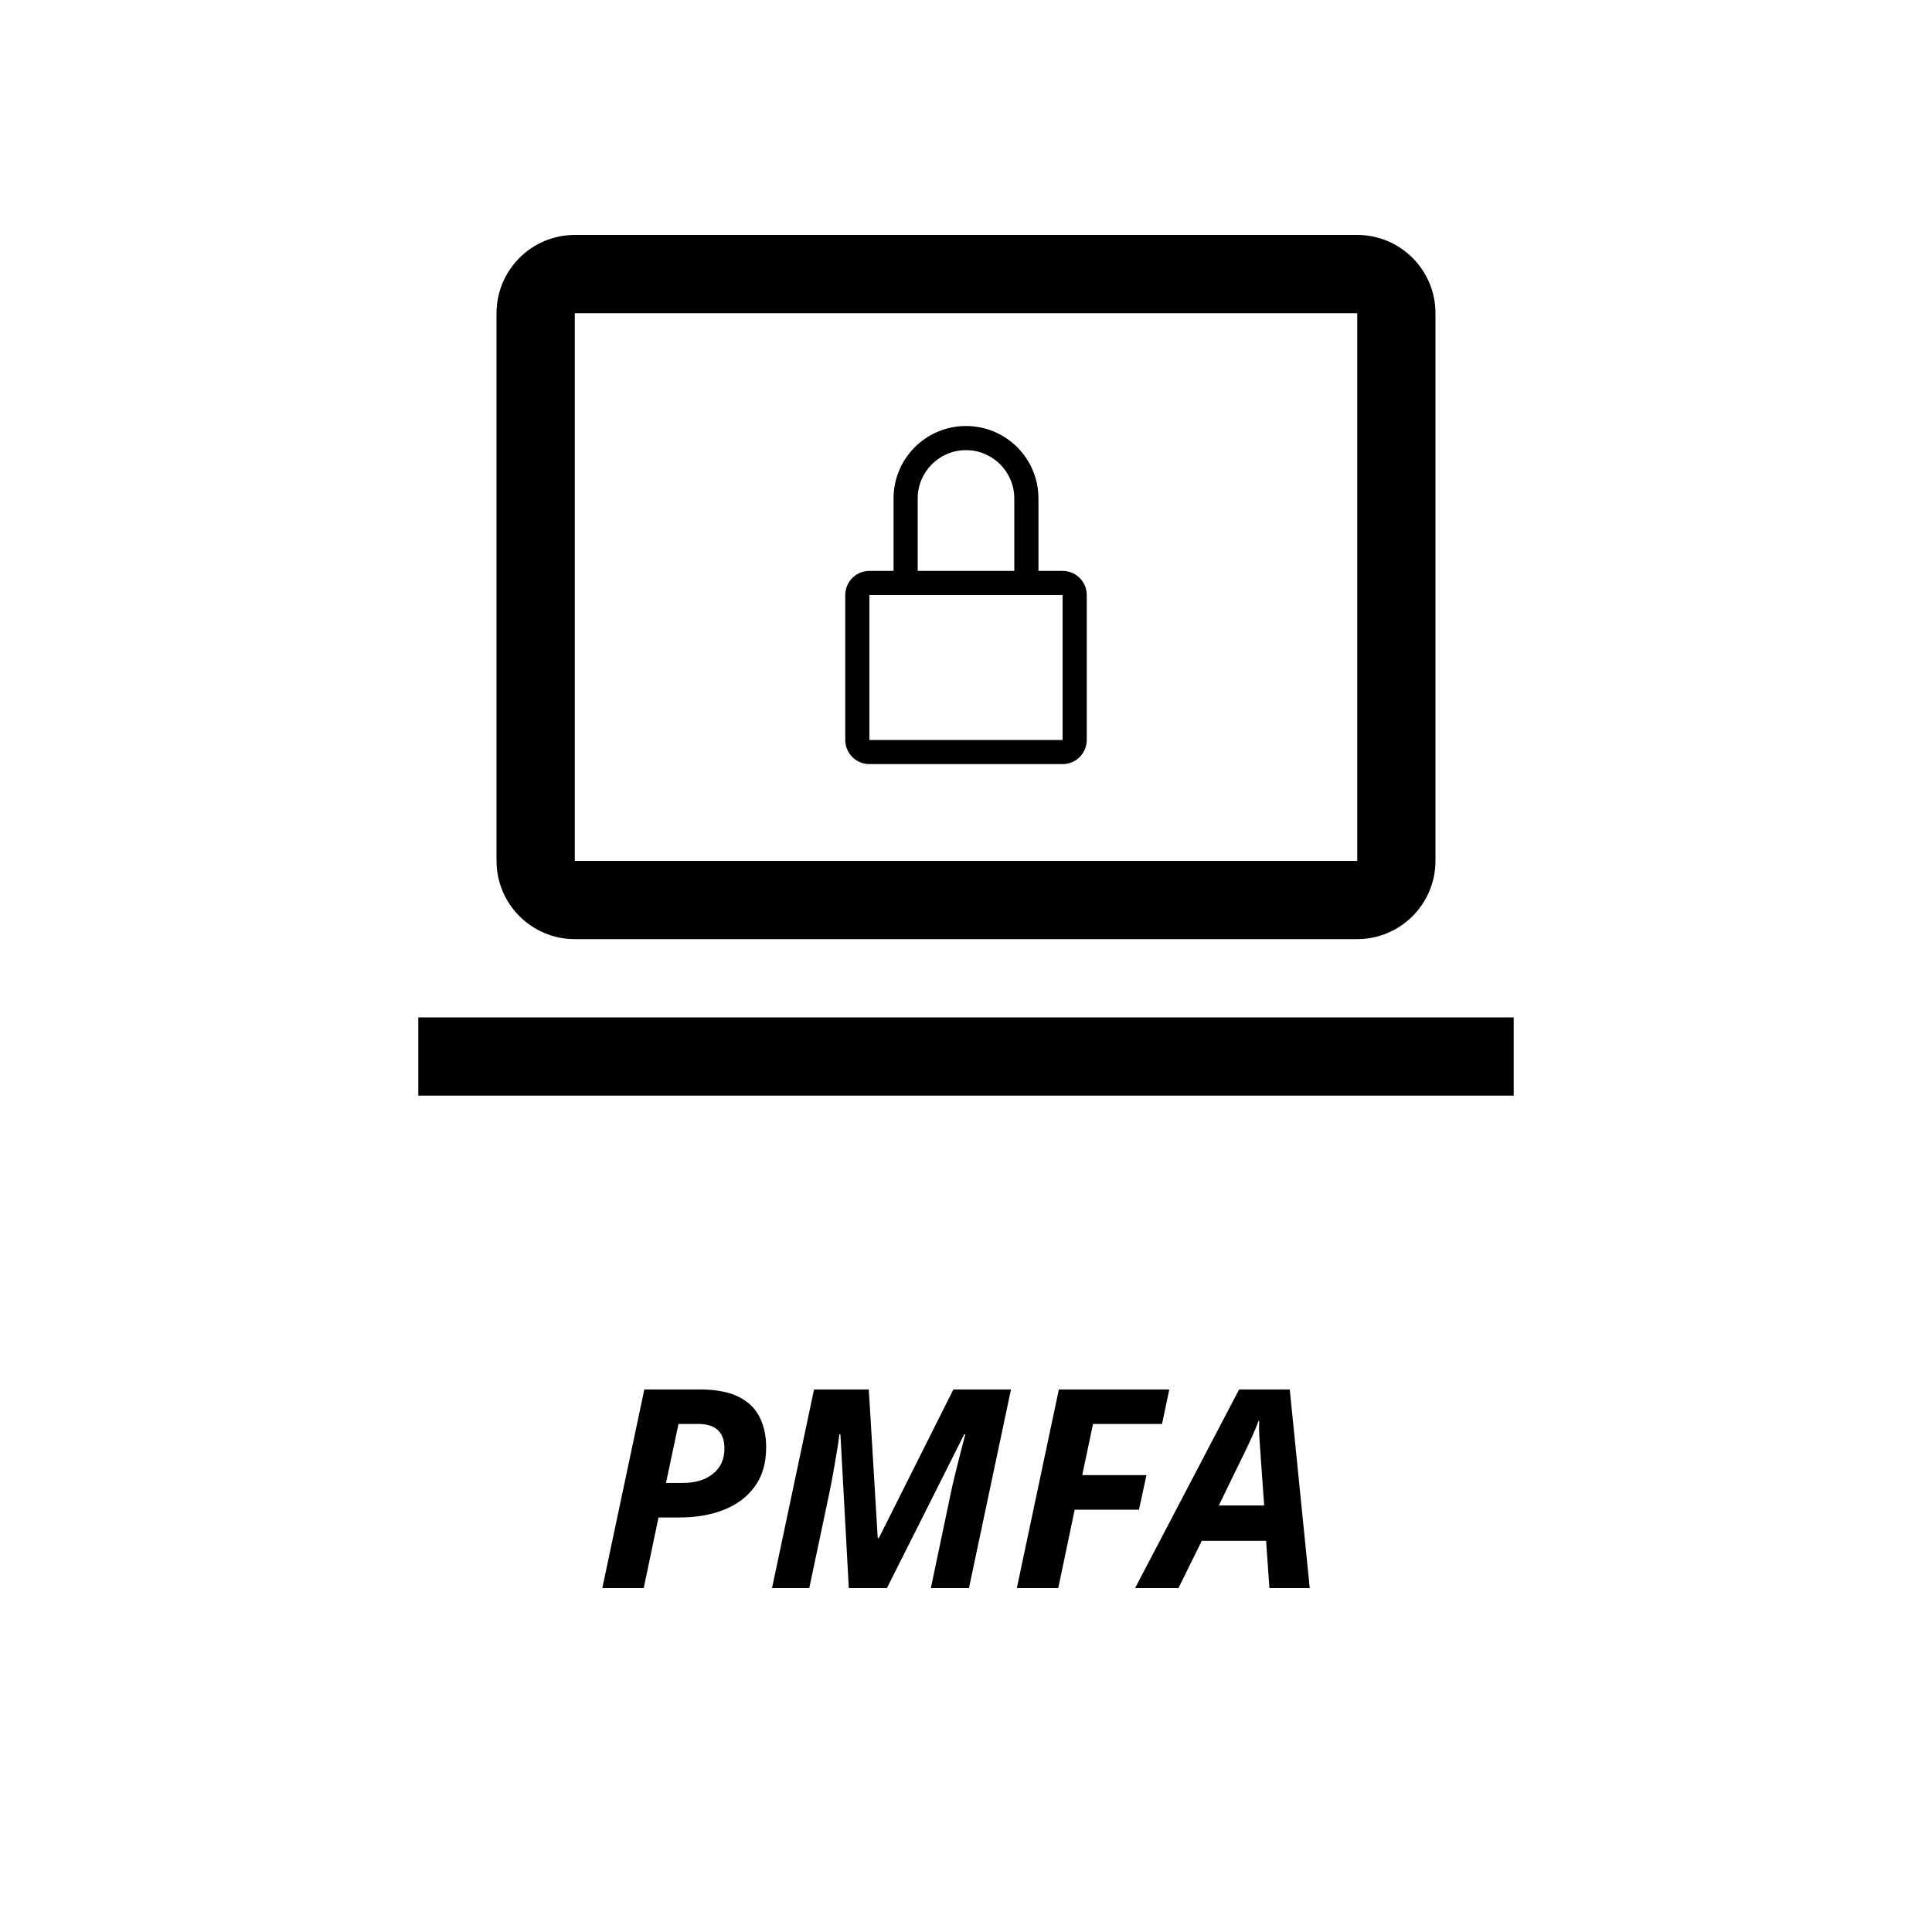
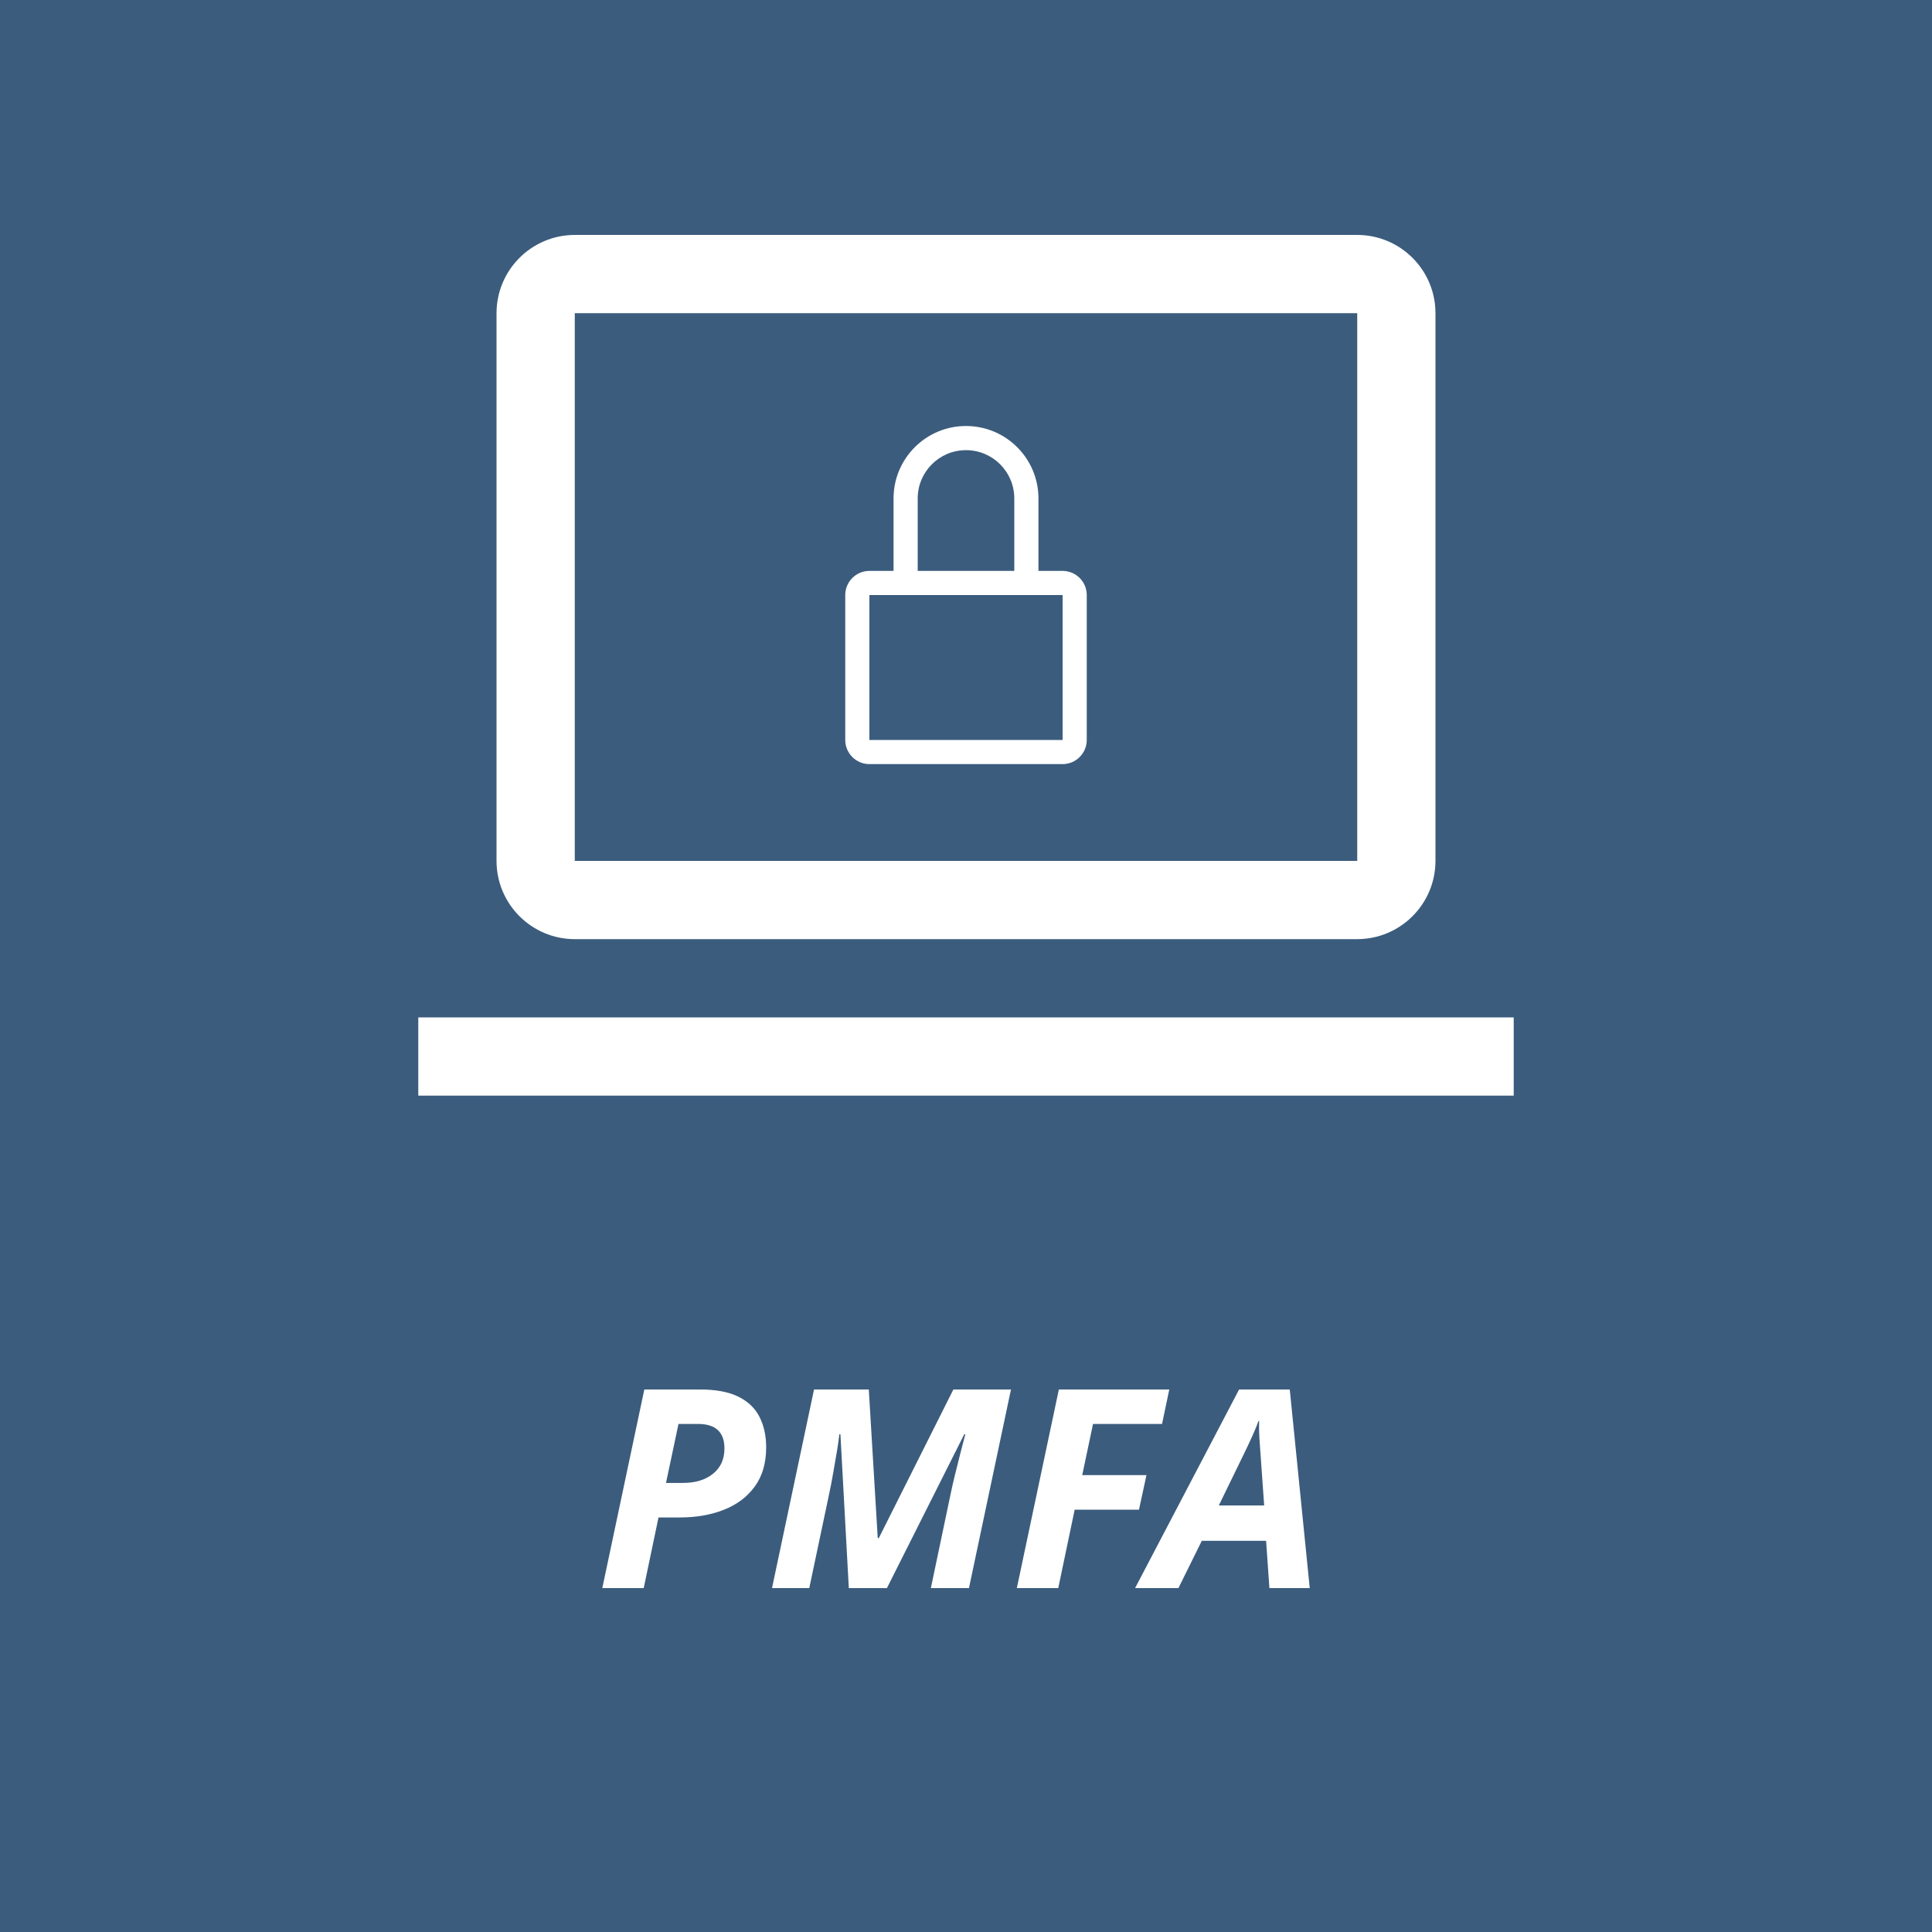
<svg xmlns="http://www.w3.org/2000/svg" width="500px" height="500px" viewBox="0 0 500 500" version="1.1">
  <g id="Artboard-Copy-4" stroke="none" stroke-width="1" fill="none" fill-rule="evenodd">
-     <rect fill="#FFFFFF" x="0" y="0" width="500" height="500" />
-     <g id="Tools-/-Technology-/-laptop-/-32" transform="translate(88, 0)" fill="#000000">
+     <rect fill="#3B5C7D" x="0" y="0" width="500" height="500" />
+     <g id="Tools-/-Technology-/-laptop-/-32" transform="translate(88, 0)" fill="#FFFFFF">
      <path d="M263.25,243.051 L60.75,243.051 C49.571,243.039 40.511,233.98 40.5,222.801 L40.5,81.051 C40.511,69.871 49.571,60.812 60.75,60.801 L263.25,60.801 C274.429,60.812 283.489,69.871 283.5,81.051 L283.5,222.801 C283.483,233.977 274.427,243.034 263.25,243.051 L263.25,243.051 Z M60.75,81.051 L60.75,222.801 L263.25,222.801 L263.25,81.051 L60.75,81.051 Z M20.25,263.301 L303.75,263.301 L303.75,283.551 L20.25,283.551 L20.25,263.301 Z" id="Fill" />
    </g>
-     <g id="Actions-/-Toggle-/-locked-/-24" transform="translate(200, 104)" fill="#000000">
+     <g id="Actions-/-Toggle-/-locked-/-24" transform="translate(200, 104)" fill="#FFFFFF">
      <path d="M75,43.75 L68.75,43.75 L68.75,25 C68.75,14.645 60.355,6.25 50,6.25 C39.645,6.25 31.25,14.645 31.25,25 L31.25,43.75 L25,43.75 C21.548,43.75 18.75,46.548 18.75,50 L18.75,87.5 C18.75,90.952 21.548,93.75 25,93.75 L75,93.75 C78.452,93.75 81.25,90.952 81.25,87.5 L81.25,50 C81.25,46.548 78.452,43.75 75,43.75 Z M37.5,25 C37.5,18.096 43.096,12.5 50,12.5 C56.904,12.5 62.5,18.096 62.5,25 L62.5,43.75 L37.5,43.75 L37.5,25 Z M75,87.5 L25,87.5 L25,50 L75,50 L75,87.5 Z" id="Fill" />
    </g>
-     <text id="PMFA" font-family="IBMPlexSans-BoldItalic, IBM Plex Sans" font-size="72" font-style="italic" font-weight="bold" fill="#000000">
+     <text id="PMFA" font-family="IBMPlexSans-BoldItalic, IBM Plex Sans" font-size="72" font-style="italic" font-weight="bold" fill="#FFFFFF">
      <tspan x="154" y="411">PMFA</tspan>
    </text>
  </g>
</svg>
